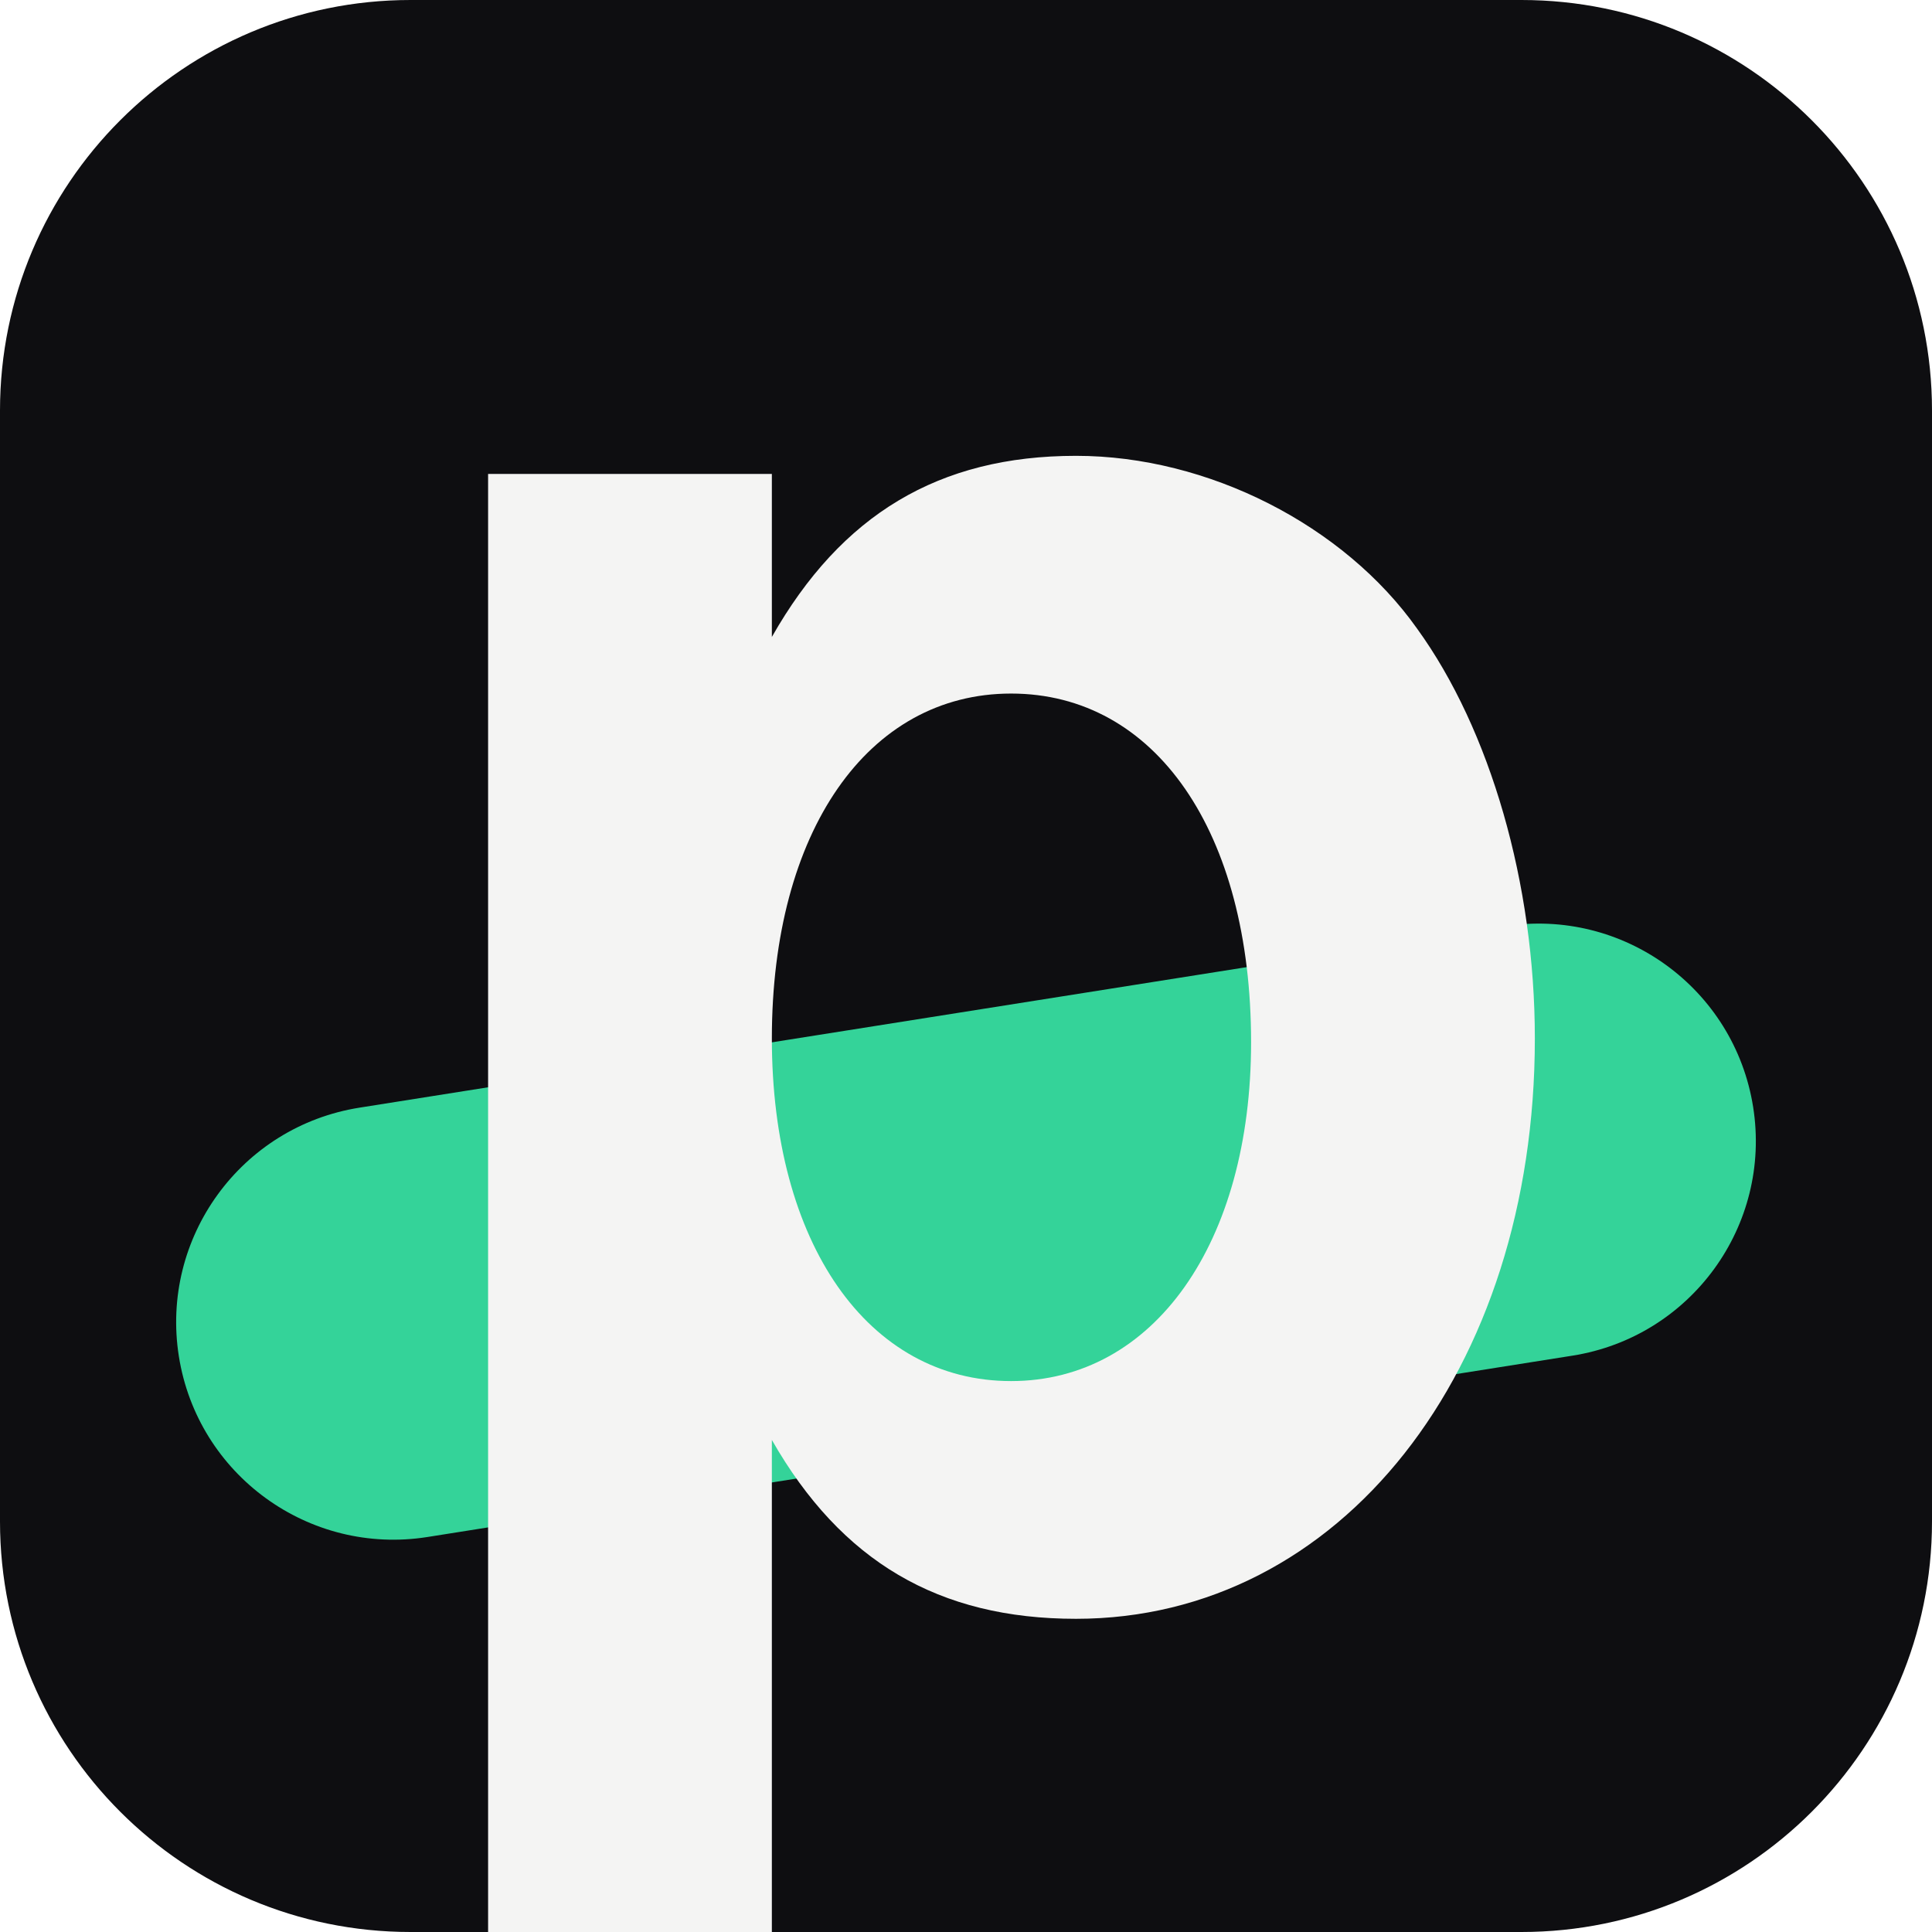
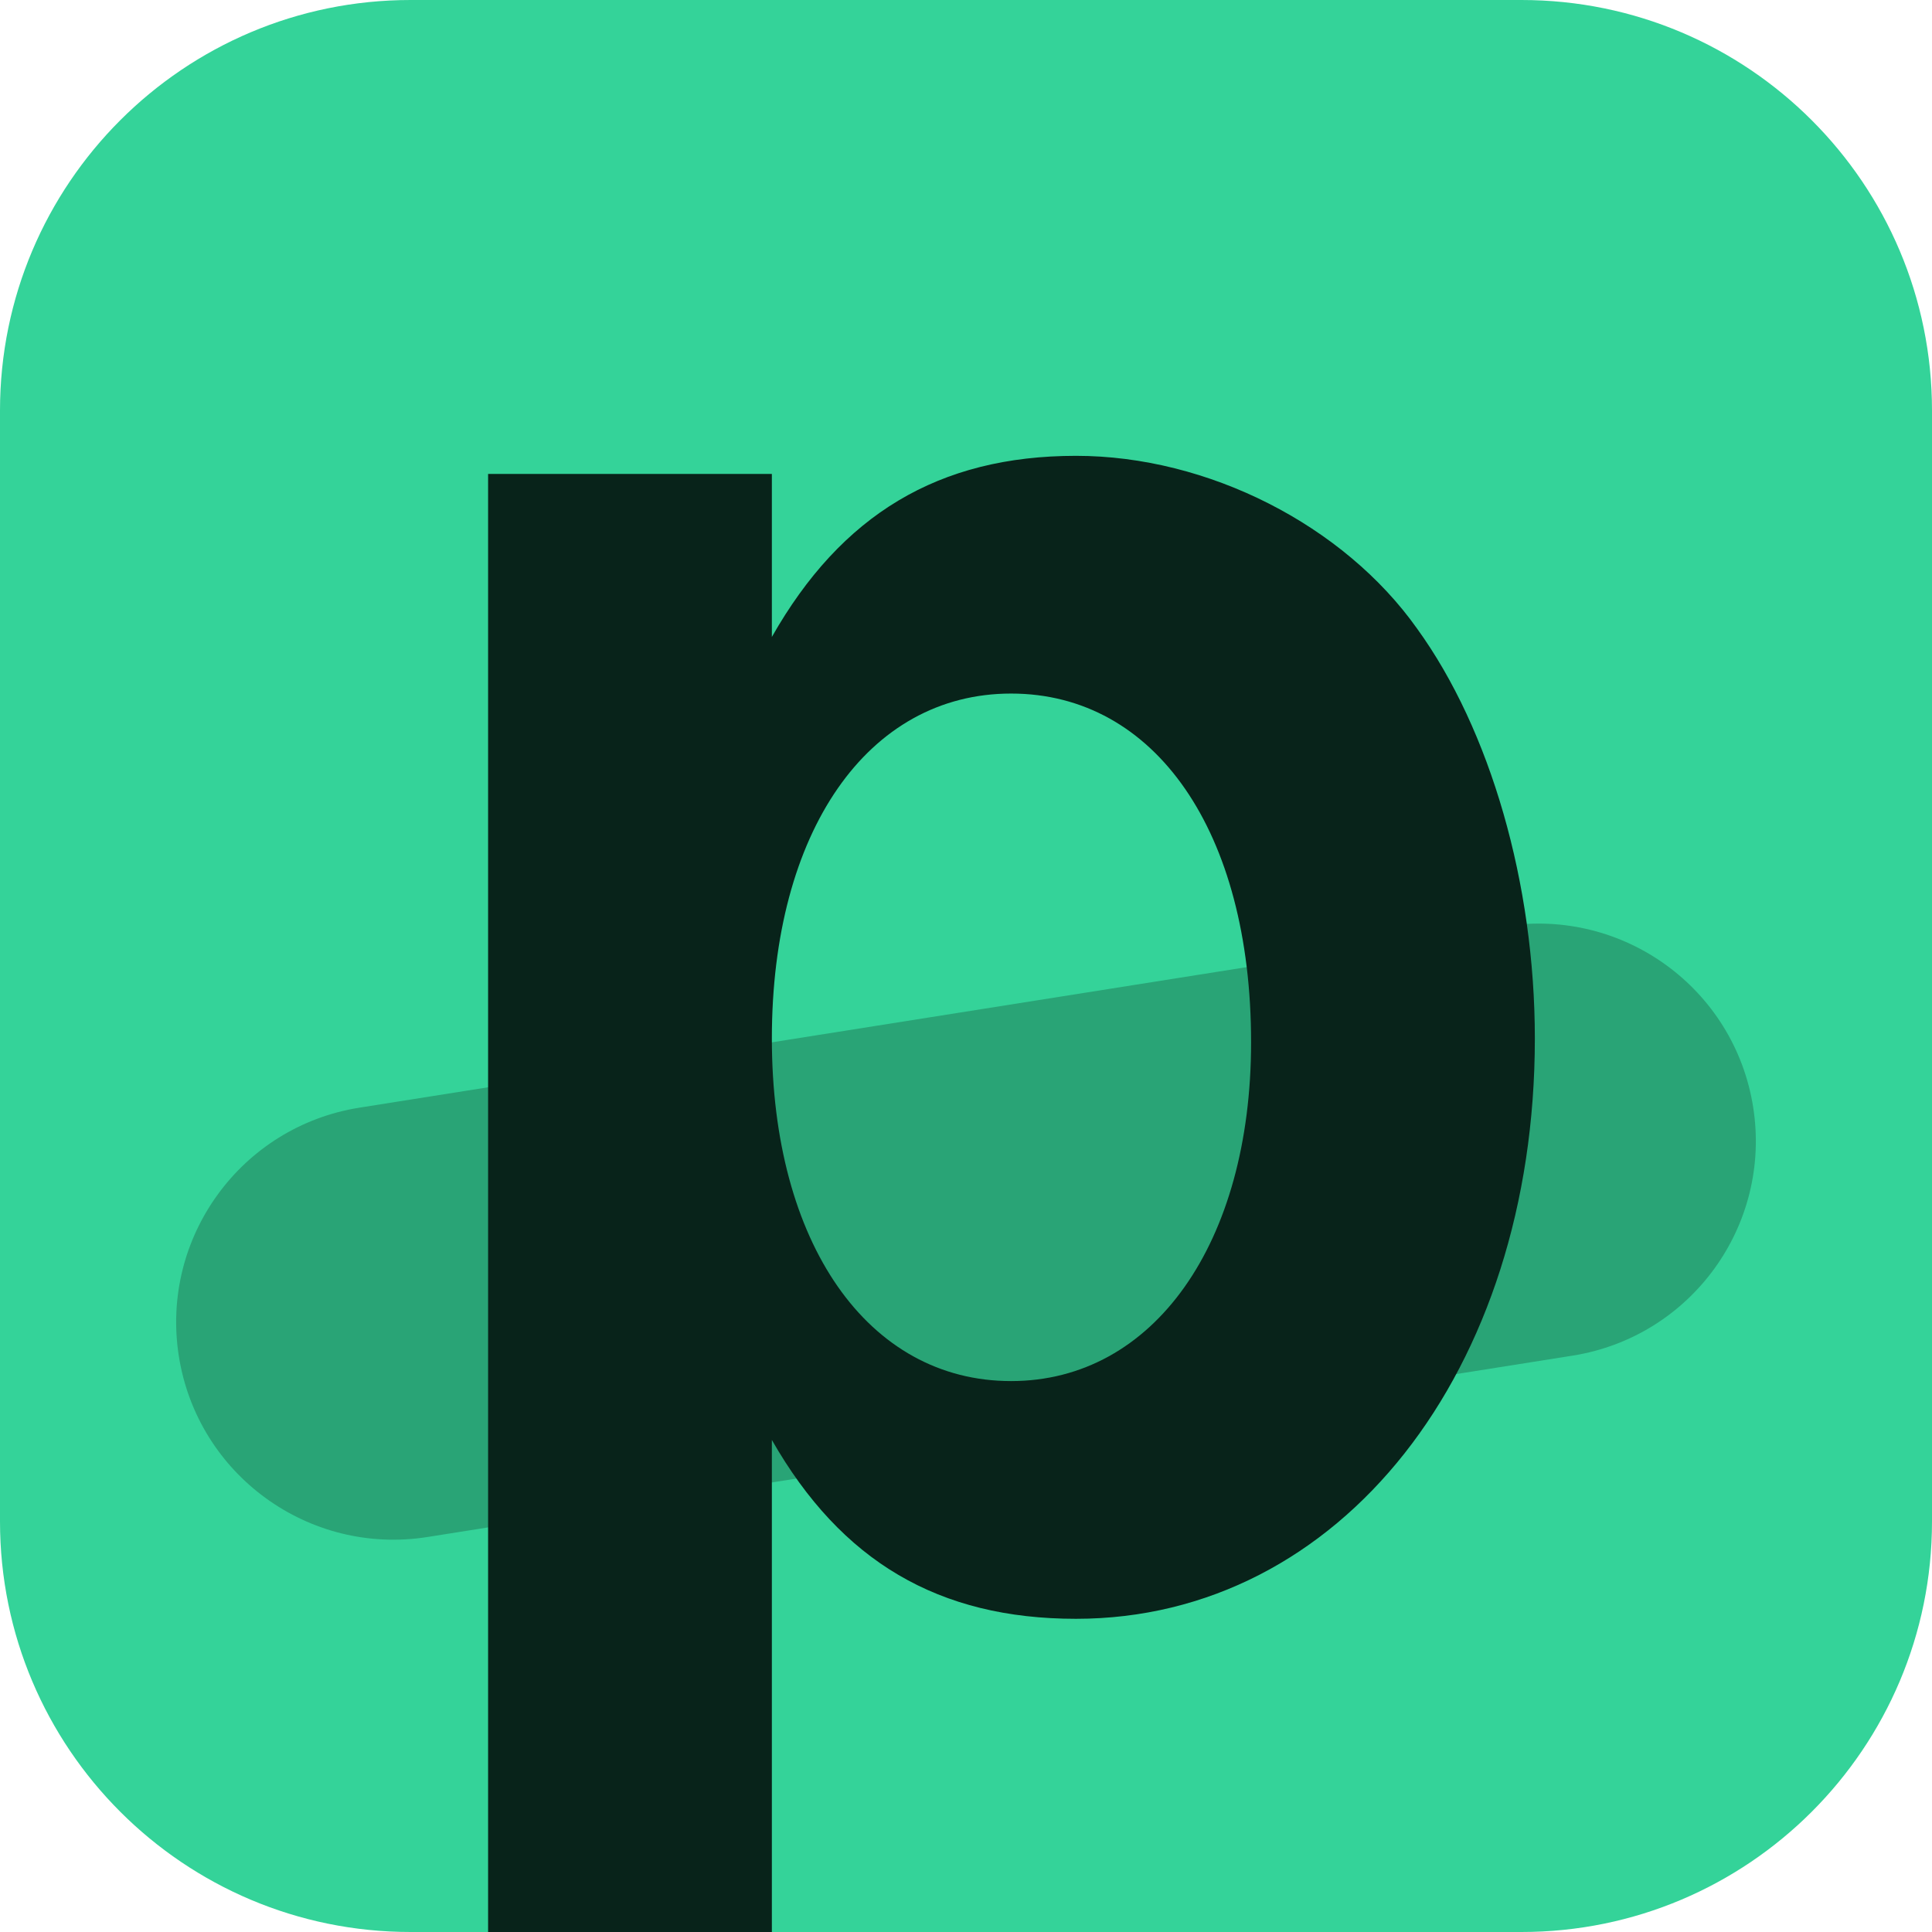
<svg xmlns="http://www.w3.org/2000/svg" width="40" height="40" viewBox="0 0 40 40">
-   <rect width="40" height="40" rx="8.5" fill="#0E0E11" />
-   <rect x="3.5" y="21" width="33" height="9" rx="4.5" fill="#34D399" transform="rotate(-9 20 25.5)" />
-   <text x="20.5" y="32.5" text-anchor="middle" font-family="'Space Grotesk','Helvetica Neue',Helvetica,Arial,sans-serif" font-size="42" font-weight="700" fill="#F4F4F3" letter-spacing="-1.5">p</text>
+   <rect width="40" height="40" rx="8.5" fill="#34D399" />
+   <rect x="3.5" y="21" width="33" height="9" rx="4.5" fill="#0A2A1E" opacity="0.28" transform="rotate(-9 20 25.5)" />
+   <text x="20.5" y="32.5" text-anchor="middle" font-family="'Space Grotesk','Helvetica Neue',Helvetica,Arial,sans-serif" font-size="42" font-weight="700" fill="#08231A" letter-spacing="-1.5">p</text>
</svg>
